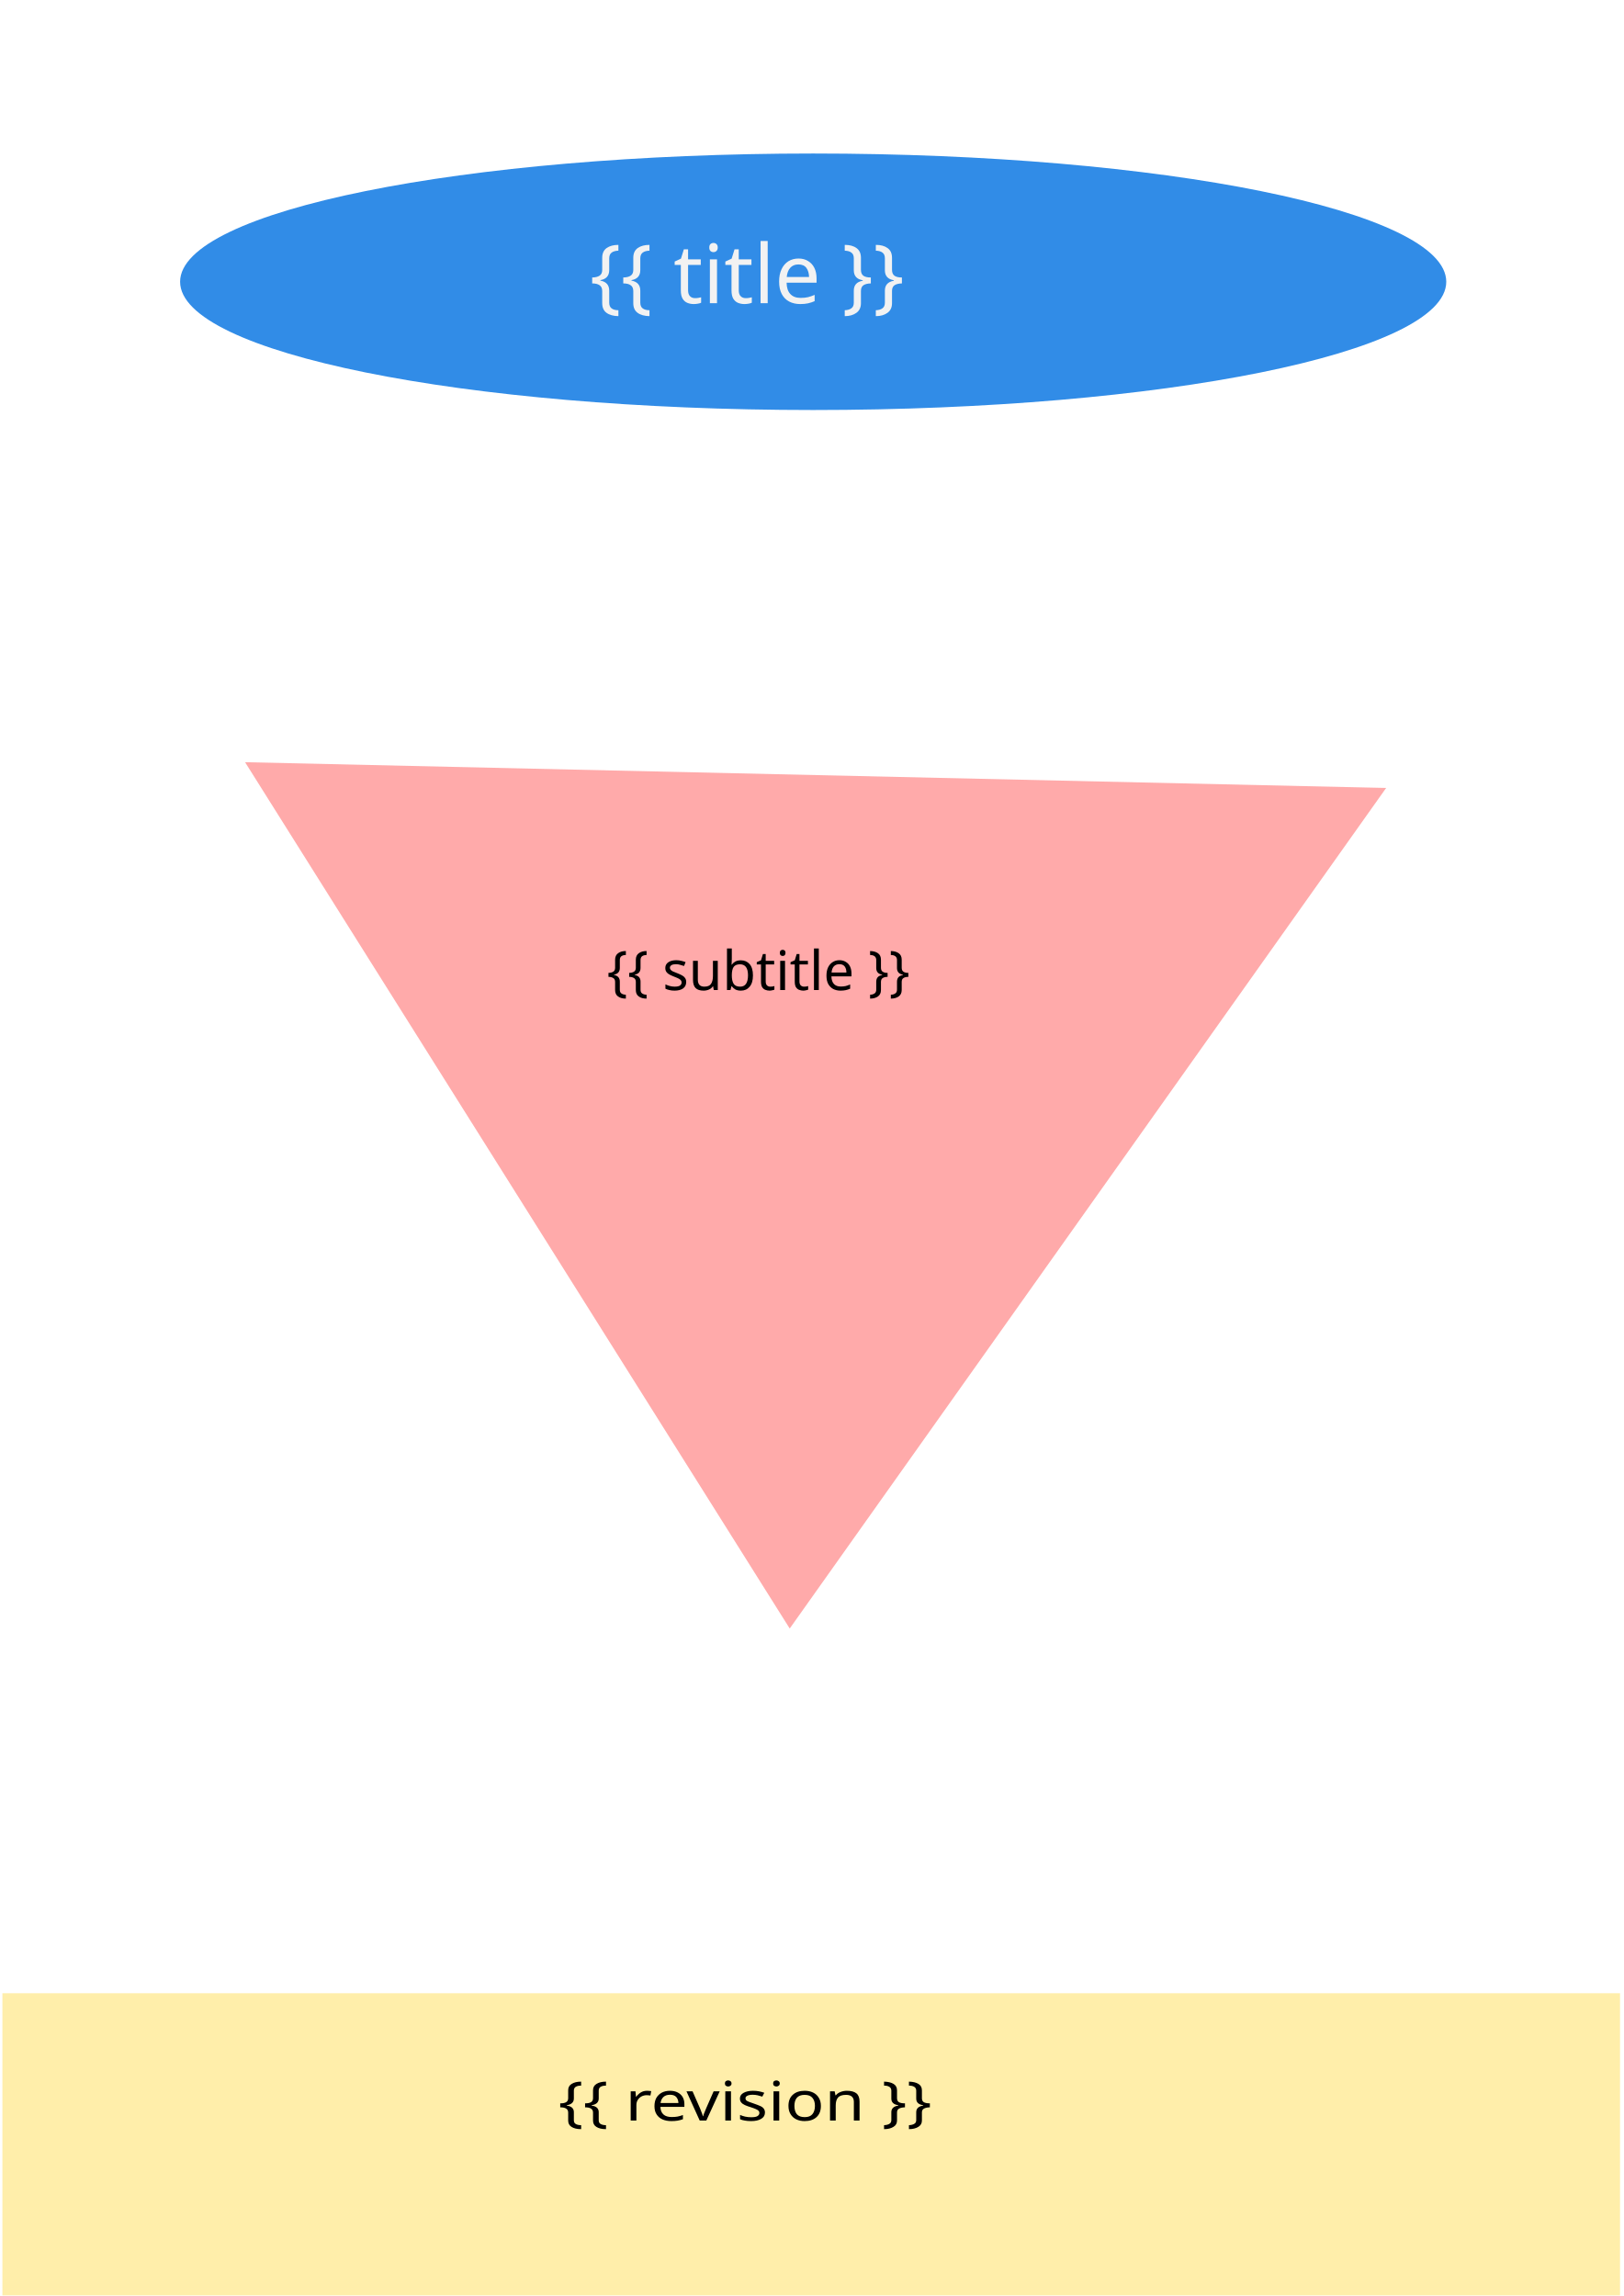
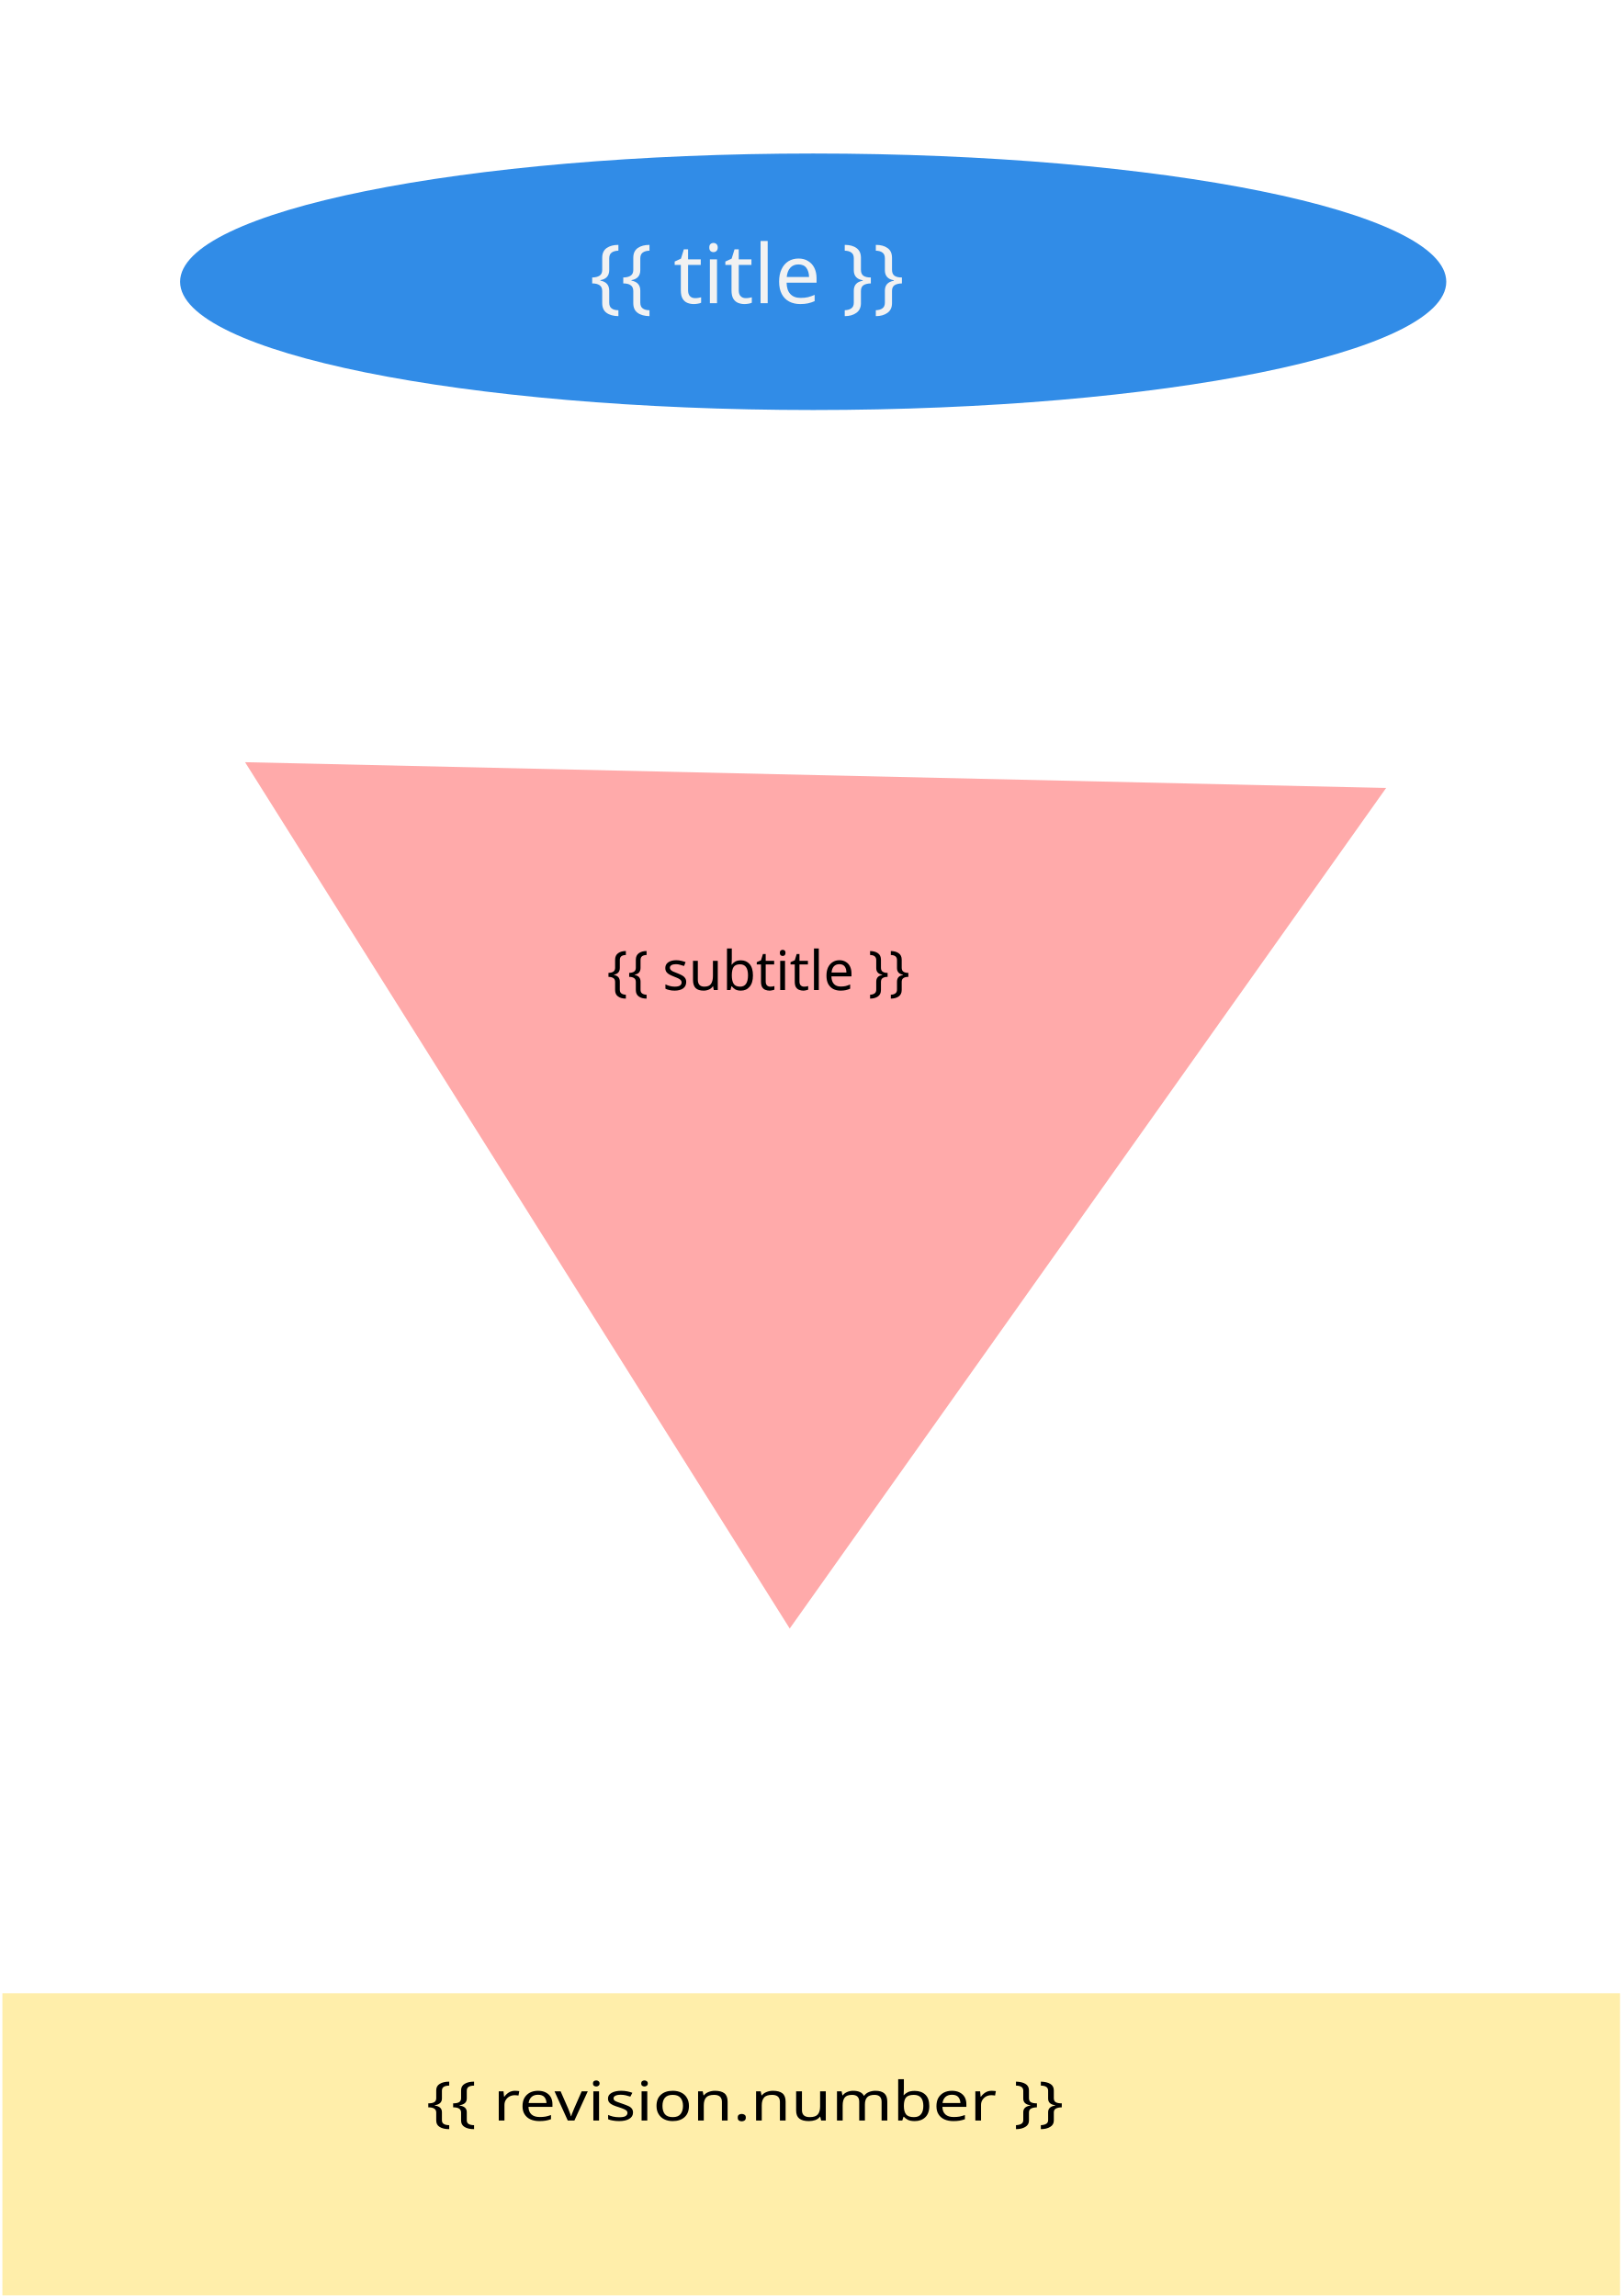
<svg xmlns="http://www.w3.org/2000/svg" width="210mm" height="297mm" viewBox="0 0 210 297" version="1.1" id="svg370">
  <defs id="defs364" />
  <g id="layer1">
    <rect style="fill:#ffeeaa;stroke-width:0.305" id="rect426" width="209.214" height="39.085" x="0.311" y="257.836" />
    <path style="fill:#ffaaaa;stroke-width:0.265" id="path424" d="M 147.198,90.011 99.812,167.339 56.537,87.638 Z" transform="matrix(1.627811,0,0,1.406068,-60.33768,-24.63158)" />
    <ellipse style="fill:#318ce7;stroke-width:0.265" id="path406" cx="105.172" cy="36.448" rx="81.879" ry="16.59" />
    <text xml:space="preserve" style="font-size:10.583px;line-height:1.25;font-family:sans-serif;letter-spacing:0px;stroke-width:0.265" x="103.501" y="39.224" id="text374">
      <tspan id="tspan372" x="103.501" y="39.224" style="text-align:center;text-anchor:middle;fill:#f2f2f2;stroke-width:0.265">{{ title }}</tspan>
    </text>
    <text xml:space="preserve" style="font-size:10.583px;line-height:1.25;font-family:sans-serif;letter-spacing:0px;stroke-width:0.265" x="104.964" y="101.608" id="text378">
      <tspan id="tspan376" x="104.964" y="101.608" style="stroke-width:0.265" />
      <tspan x="104.964" y="114.837" style="stroke-width:0.265" id="tspan380" />
      <tspan x="104.964" y="128.066" style="font-size:7.056px;text-align:center;text-anchor:middle;stroke-width:0.265" id="tspan382">{{ subtitle }}</tspan>
    </text>
    <text xml:space="preserve" style="font-size:7.725px;line-height:1.25;font-family:sans-serif;letter-spacing:0px;stroke-width:0.241" x="92.944" y="300.623" id="text386" transform="scale(1.095942,0.9124569)">
-       <tspan id="tspan384" x="92.944" y="300.623" style="font-size:7.725px;text-align:center;text-anchor:middle;stroke-width:0.241">{{ revision }}</tspan>
+       <tspan id="tspan384" x="92.944" y="300.623" style="font-size:7.725px;text-align:center;text-anchor:middle;stroke-width:0.241">{{ revision.number }}</tspan>
    </text>
  </g>
</svg>
